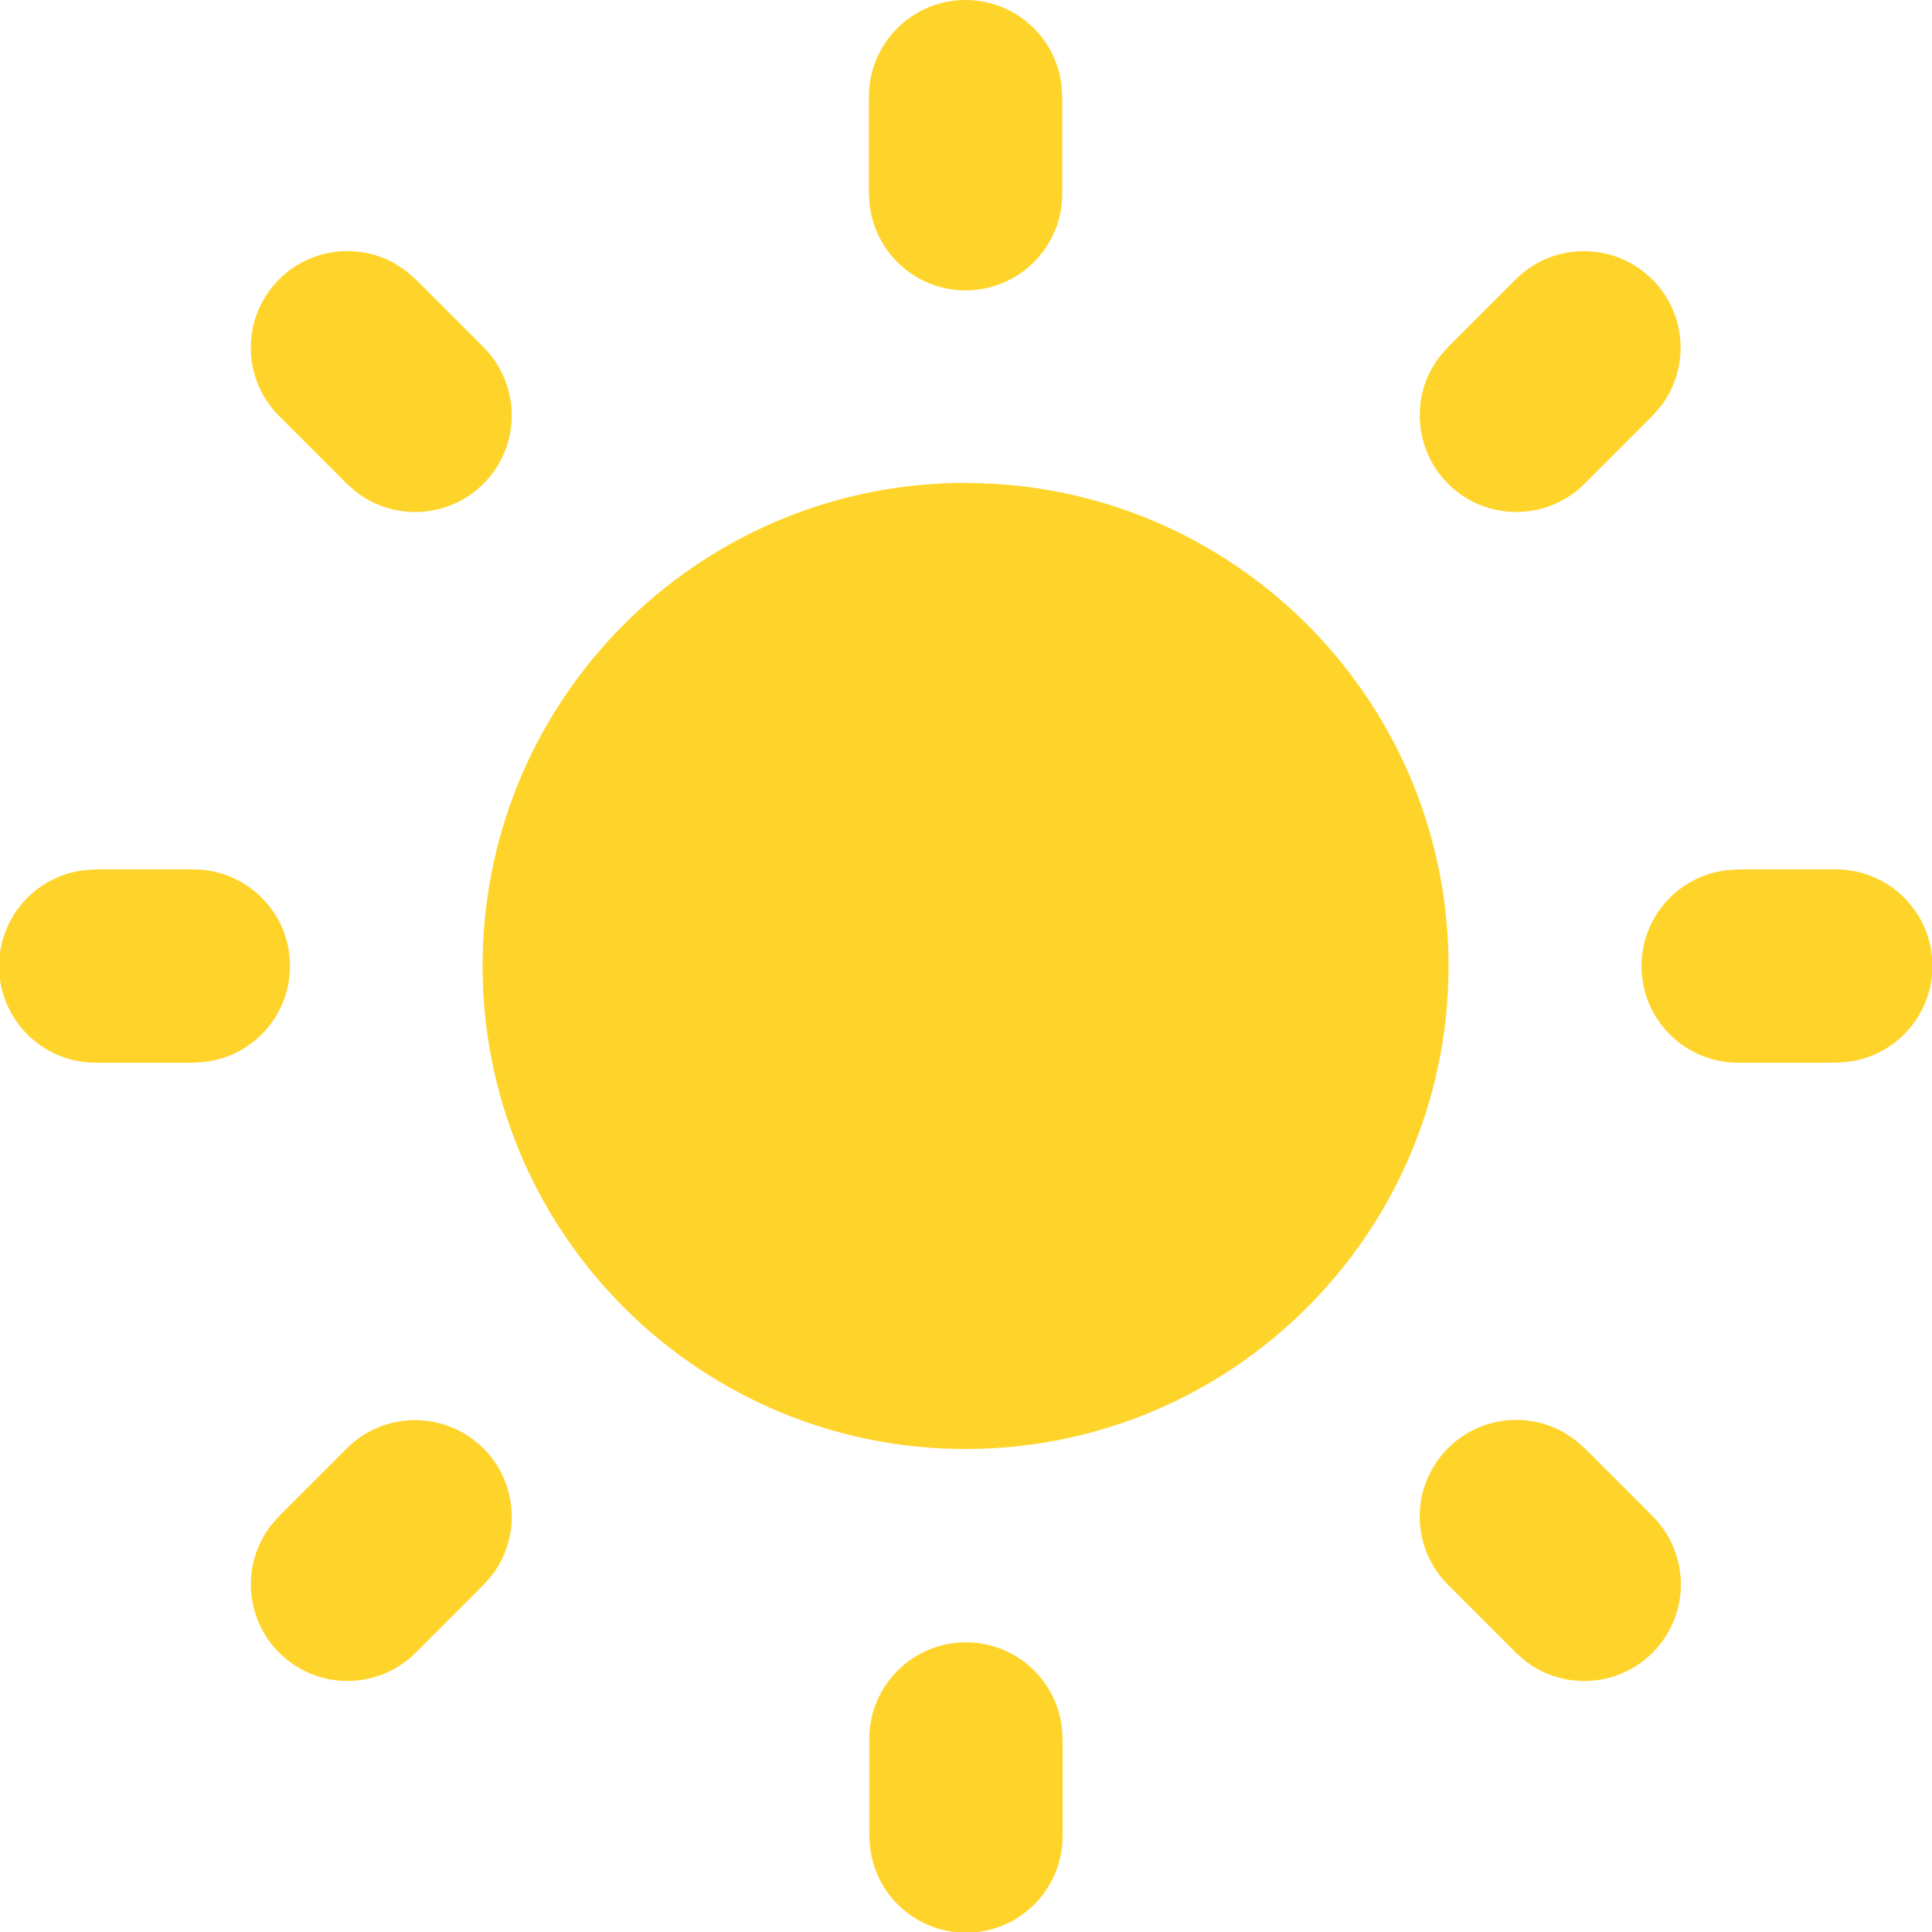
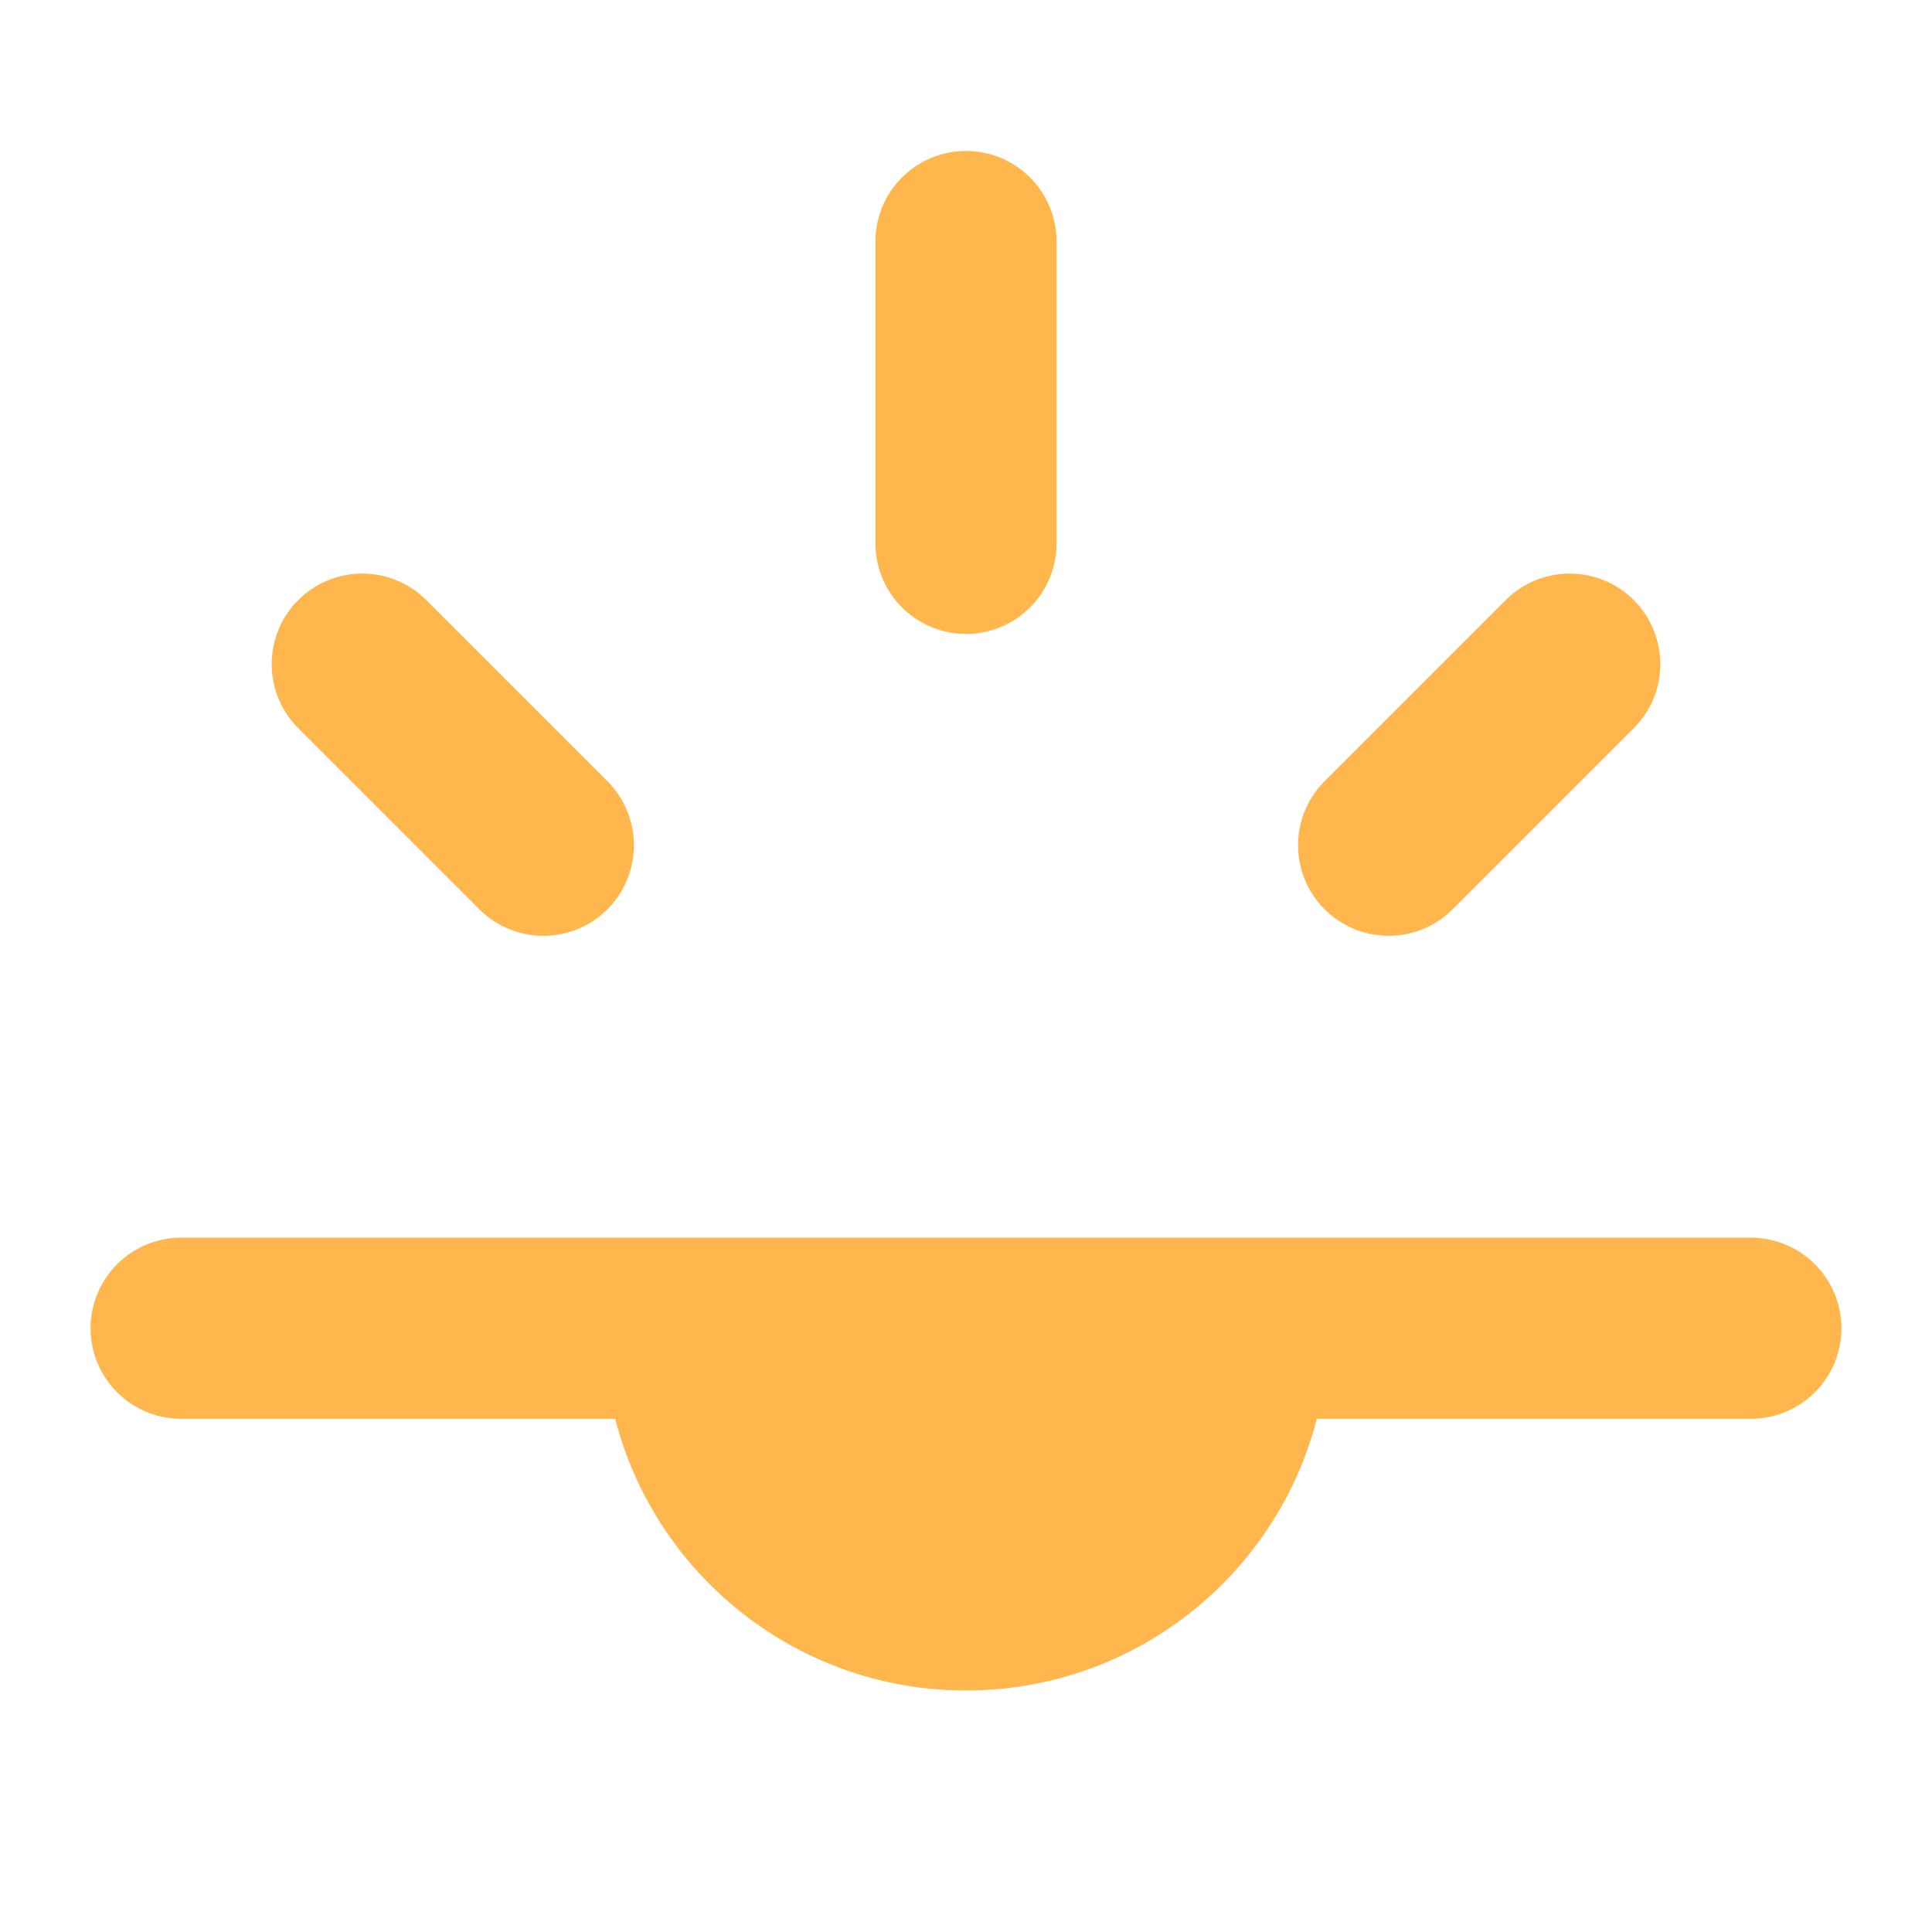
- <svg xmlns="http://www.w3.org/2000/svg" version="1.1" viewBox="0 0 16 16">
-   <path d="m8 13.601a0.8 0.8 0 0 1 0.794 0.706l0.006 0.094v0.8a0.8 0.8 0 0 1-1.595 0.094l-0.006-0.094v-0.8a0.8 0.8 0 0 1 0.8-0.8m5.051-1.672 0.075 0.066 0.56 0.56a0.8 0.8 0 0 1-1.056 1.198l-0.075-0.066-0.56-0.56a0.8 0.8 0 0 1 0.975-1.254zm-9.046 0.066a0.8 0.8 0 0 1 0.066 1.056l-0.066 0.075-0.56 0.56a0.8 0.8 0 0 1-1.198-1.056l0.066-0.075 0.56-0.56a0.8 0.8 0 0 1 1.131 0m-2.406-4.795a0.8 0.8 0 0 1 0.094 1.595l-0.094 0.006h-0.8a0.8 0.8 0 0 1-0.094-1.595l0.094-0.006zm13.602 0a0.8 0.8 0 0 1 0.094 1.595l-0.094 0.006h-0.8a0.8 0.8 0 0 1-0.094-1.595l0.094-0.006zm-11.831-4.952 0.075 0.066 0.56 0.56a0.8 0.8 0 0 1-1.056 1.198l-0.075-0.066-0.56-0.56a0.8 0.8 0 0 1 0.974-1.254zm10.316 0.066a0.8 0.8 0 0 1 0.066 1.056l-0.066 0.075-0.56 0.56a0.8 0.8 0 0 1-1.198-1.056l0.066-0.075 0.56-0.56a0.8 0.8 0 0 1 1.131 0m-5.686-2.314a0.8 0.8 0 0 1 0.794 0.706l0.006 0.094v0.8a0.8 0.8 0 0 1-1.595 0.094l-0.006-0.094v-0.8a0.8 0.8 0 0 1 0.8-0.8m0 4a4 4 0 1 1-3.996 4.174l-4e-3 -0.174 4e-3 -0.174a4 4 0 0 1 3.996-3.827" fill="#ffd42a" stroke-width=".8" />
+ <svg xmlns="http://www.w3.org/2000/svg" viewBox="0 0 16 16" width="16" height="16">
+   <line x1="1.5" y1="11" x2="14.5" y2="11" stroke="#FFB74D" stroke-width="1.5" stroke-linecap="round" />
+   <path d="M 5 11 A 3 3 0 0 0 11 11 Z" fill="#FFB74D" />
+   <line x1="8" y1="2" x2="8" y2="4.5" stroke="#FFB74D" stroke-width="1.5" stroke-linecap="round" />
+   <line x1="3" y1="5.5" x2="4.5" y2="7" stroke="#FFB74D" stroke-width="1.5" stroke-linecap="round" />
+   <line x1="13" y1="5.5" x2="11.5" y2="7" stroke="#FFB74D" stroke-width="1.5" stroke-linecap="round" />
</svg>
